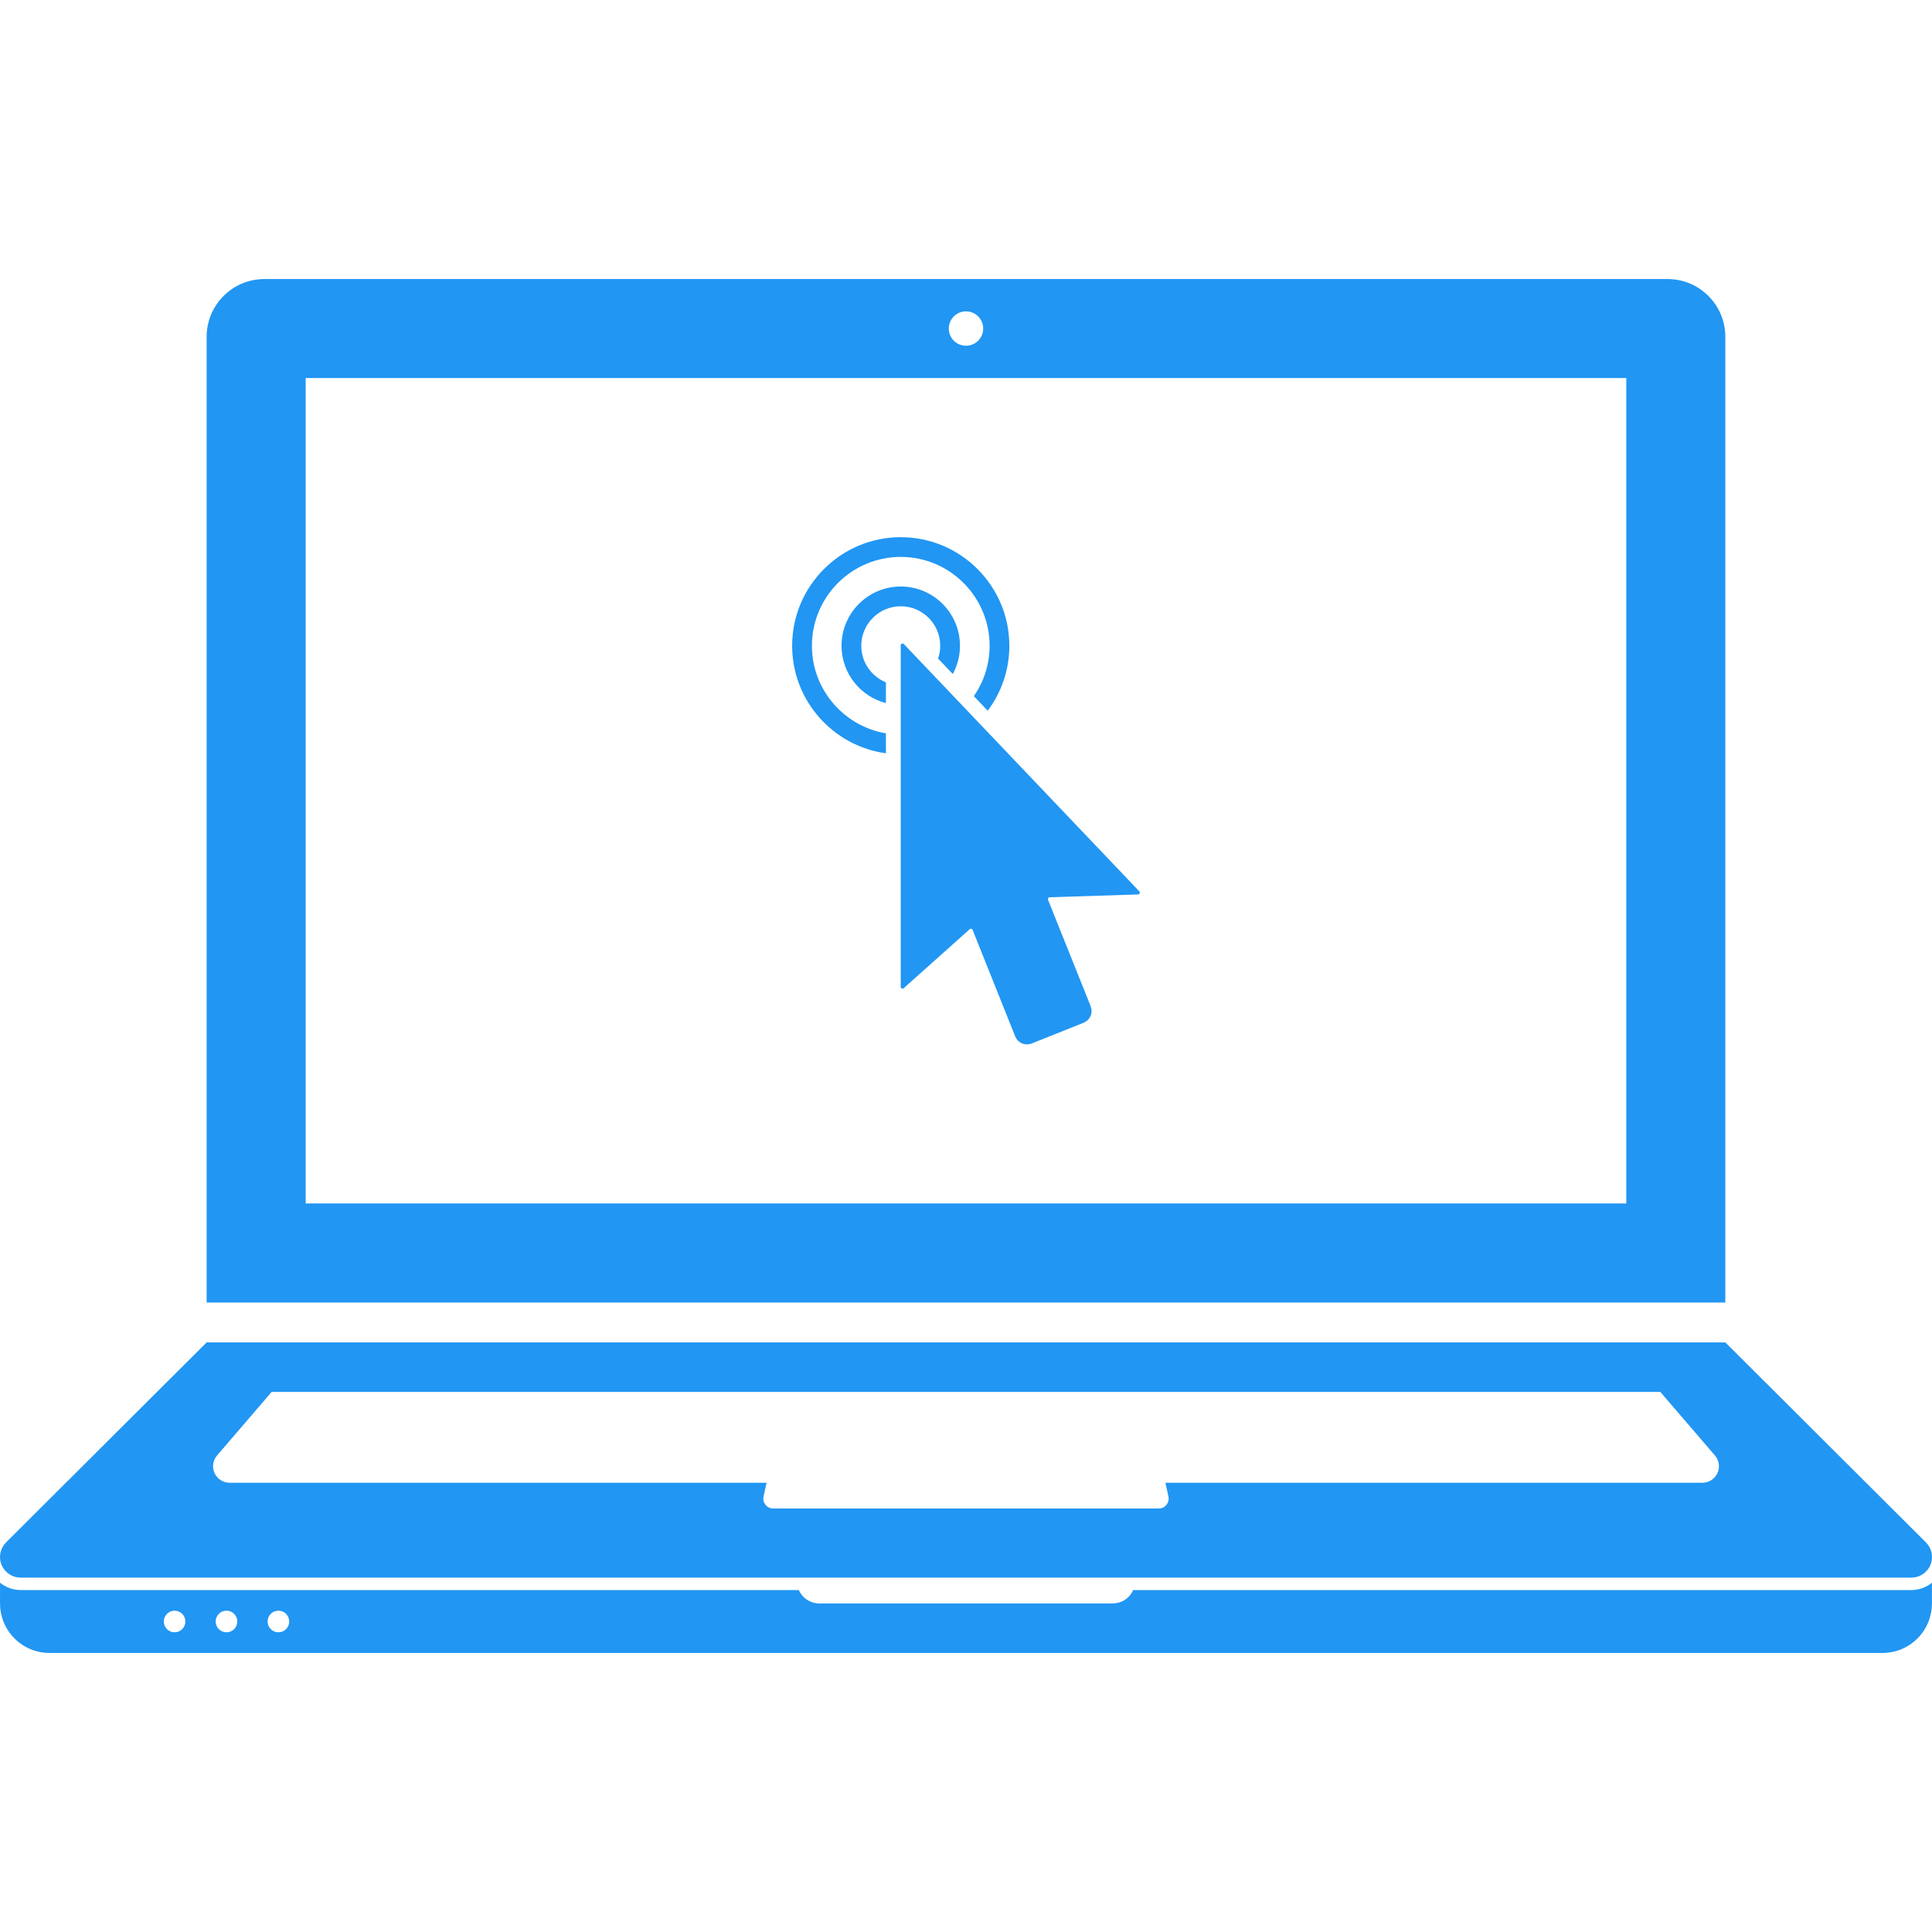
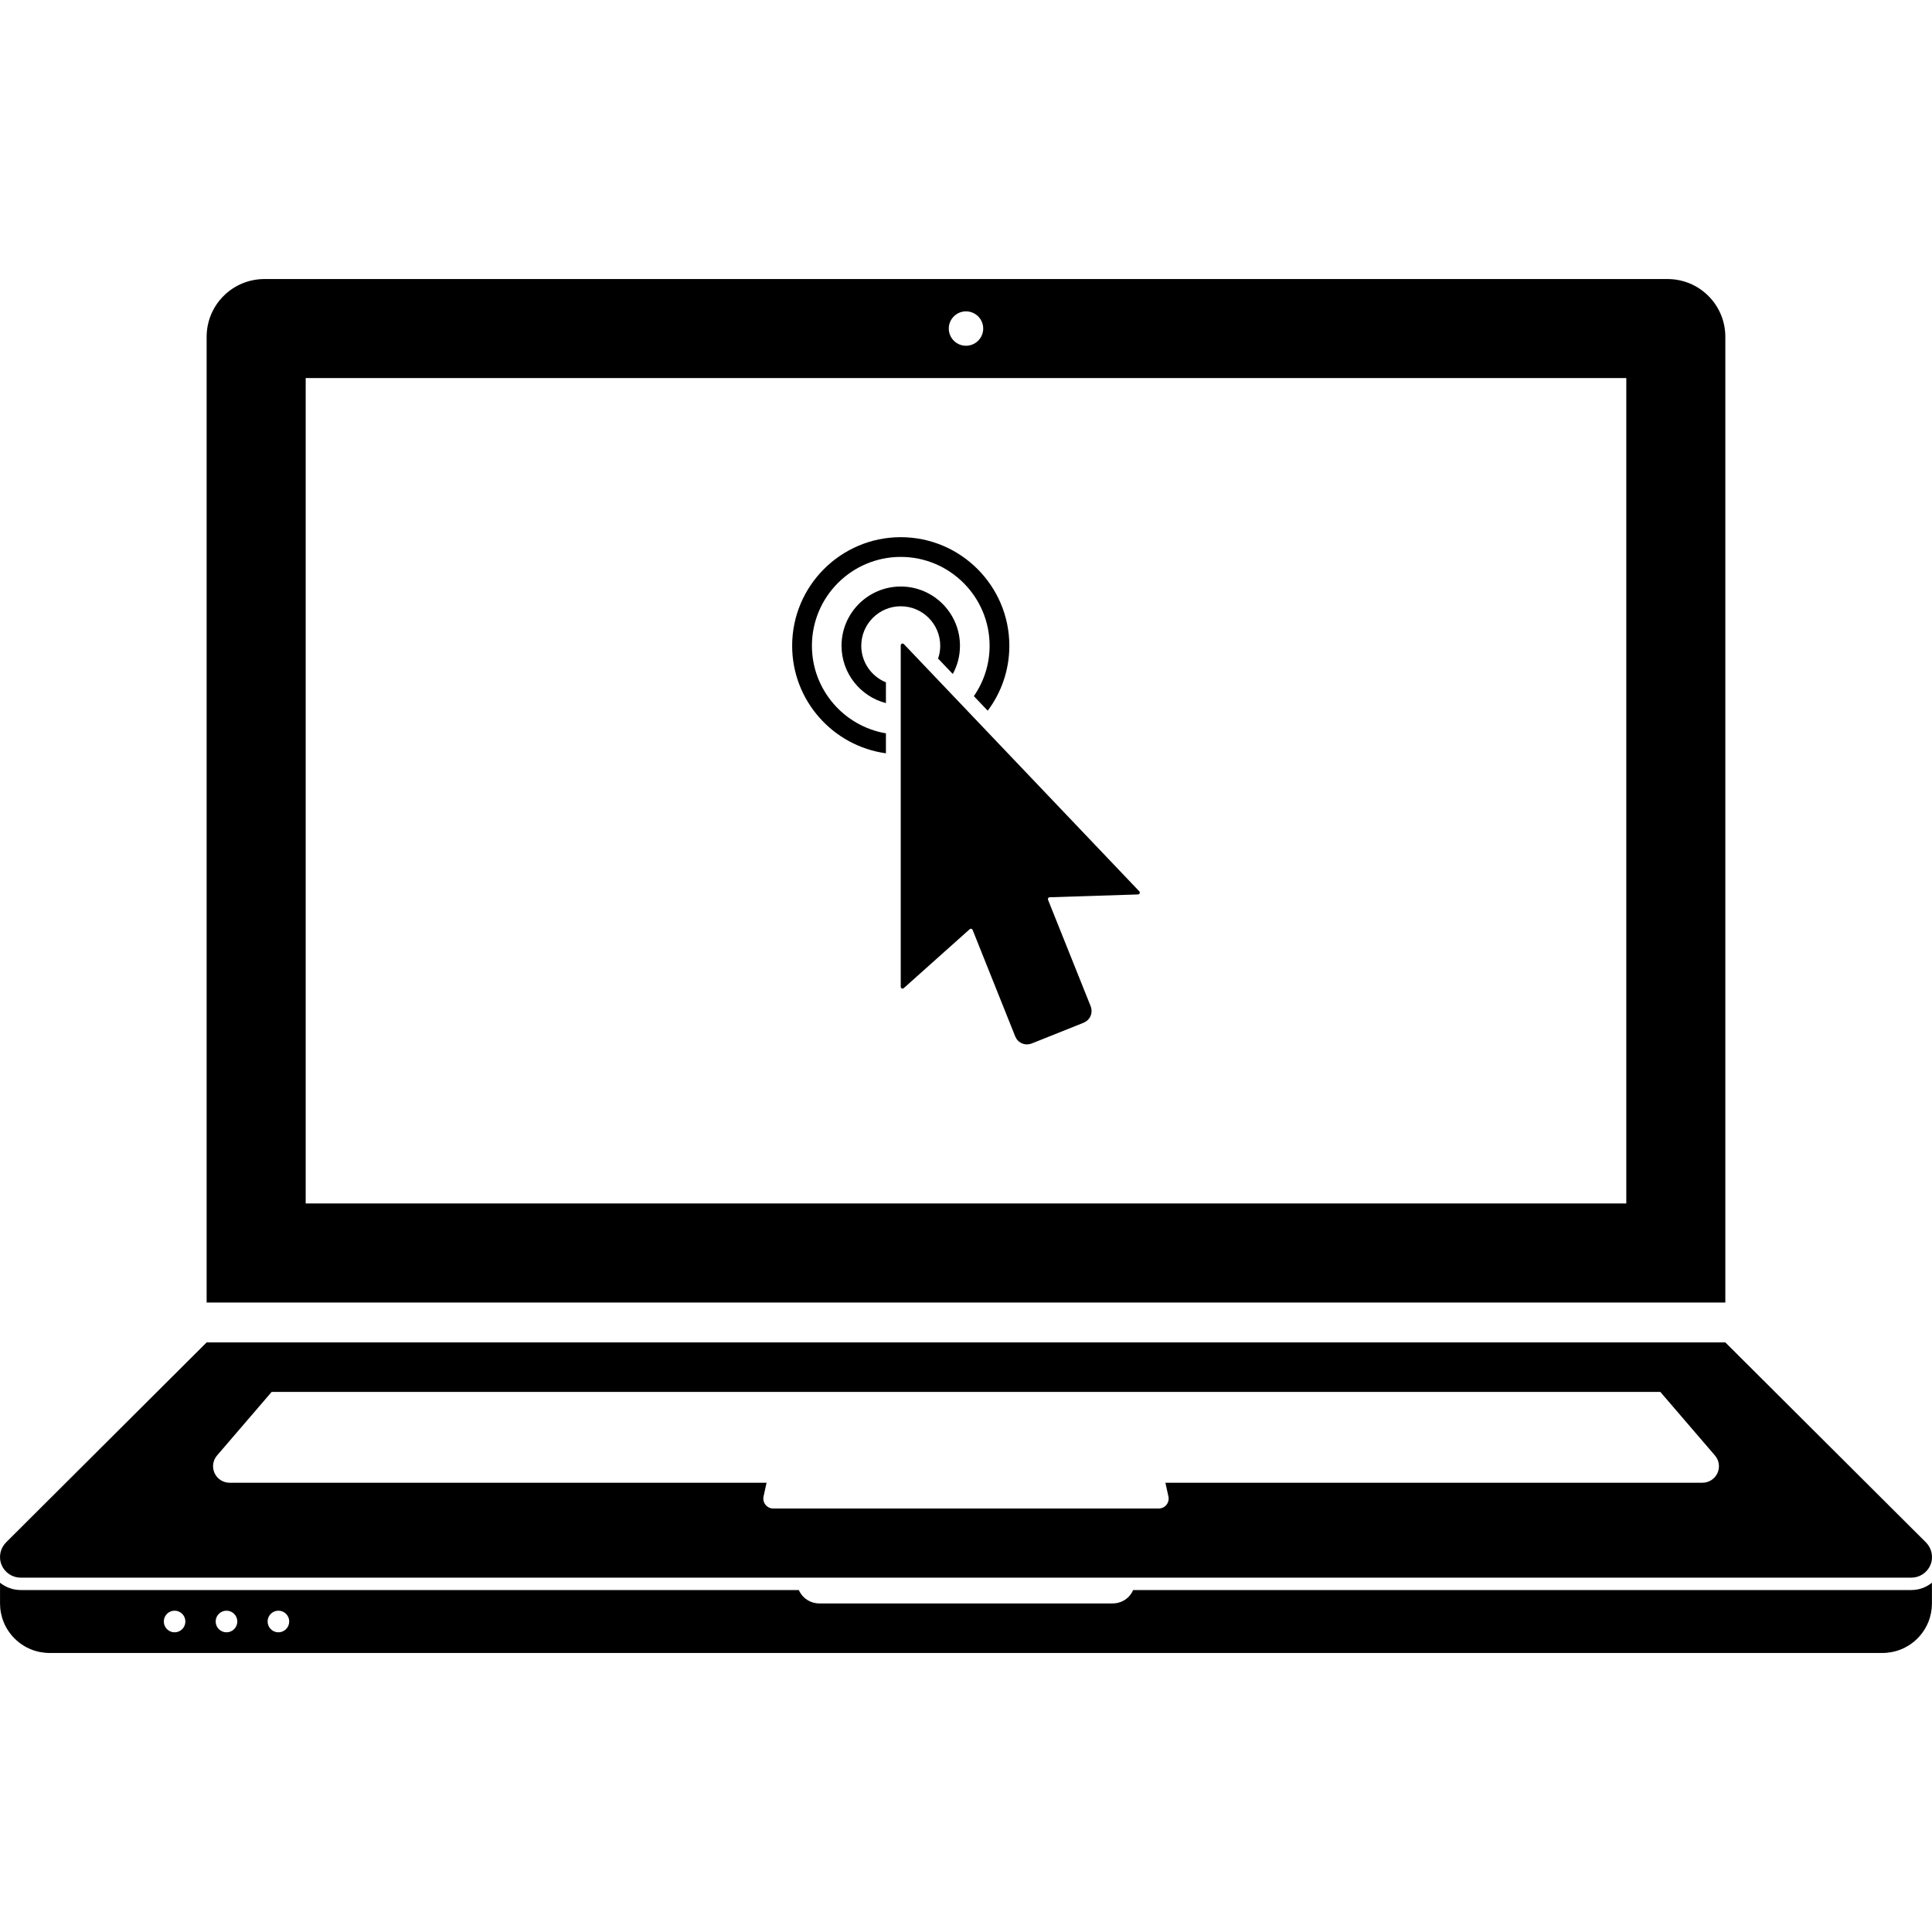
<svg xmlns="http://www.w3.org/2000/svg" enable-background="new 0 0 200 200" height="200px" id="Layer_1" version="1.1" viewBox="0 0 200 200" width="200px" xml:space="preserve">
  <g>
-     <path d="M176.854,30.638c-1.165-1.167-2.697-1.752-4.227-1.752H27.376c-1.535,0-3.066,0.585-4.233,1.752   s-1.752,2.699-1.752,4.228v99.972h157.215V34.866C178.606,33.336,178.023,31.805,176.854,30.638z M100,32.232   c0.985,0,1.781,0.797,1.781,1.78s-0.796,1.78-1.781,1.78s-1.782-0.797-1.782-1.78S99.015,32.232,100,32.232z M168.354,124.582   H31.645V39.138h136.709V124.582z" fill="#2196F3" />
-     <path d="M21.391,138.966L0.627,159.669c-0.592,0.592-0.804,1.507-0.464,2.327c0.343,0.823,1.135,1.322,1.975,1.322   h195.725c0.841,0,1.633-0.499,1.977-1.322c0.34-0.82,0.126-1.735-0.467-2.327l-20.766-20.703H21.391z M177.529,150.669   c0.424,0.489,0.547,1.2,0.259,1.828c-0.289,0.627-0.907,0.995-1.556,0.995h-55.59l0.313,1.425c0.063,0.292,0,0.609-0.205,0.863   c-0.201,0.253-0.499,0.381-0.801,0.381H80.045c-0.296,0-0.592-0.128-0.796-0.381c-0.203-0.254-0.27-0.571-0.208-0.863l0.315-1.425   H23.767c-0.648,0-1.267-0.368-1.554-0.995c-0.289-0.628-0.167-1.339,0.257-1.828l5.649-6.576h143.76L177.529,150.669z" fill="#2196F3" />
-     <path d="M197.862,164.6h-80.554c-0.092,0.205-0.209,0.396-0.354,0.571c-0.439,0.517-1.083,0.816-1.766,0.816H84.812   c-0.68,0-1.325-0.3-1.765-0.816c-0.146-0.175-0.265-0.366-0.353-0.571H2.137c-0.795,0-1.538-0.28-2.134-0.757v2.145   c0,1.313,0.503,2.625,1.503,3.624c0.999,1.002,2.31,1.503,3.625,1.503h189.733c1.314,0,2.631-0.501,3.629-1.503   c1.001-0.999,1.5-2.312,1.5-3.624v-2.145C199.404,164.319,198.659,164.6,197.862,164.6z M18.072,168.977   c-0.613,0-1.114-0.501-1.114-1.121c0-0.617,0.501-1.118,1.114-1.118c0.619,0,1.118,0.501,1.118,1.118   C19.19,168.476,18.691,168.977,18.072,168.977z M23.446,168.977c-0.615,0-1.12-0.501-1.12-1.121c0-0.617,0.504-1.118,1.12-1.118   c0.622,0,1.12,0.501,1.12,1.118C24.566,168.476,24.068,168.977,23.446,168.977z M28.824,168.977c-0.62,0-1.121-0.501-1.121-1.121   c0-0.617,0.501-1.118,1.121-1.118c0.615,0,1.115,0.501,1.115,1.118C29.938,168.476,29.439,168.977,28.824,168.977z" fill="#2196F3" />
+     <path d="M176.854,30.638c-1.165-1.167-2.697-1.752-4.227-1.752H27.376c-1.535,0-3.066,0.585-4.233,1.752   s-1.752,2.699-1.752,4.228v99.972h157.215V34.866C178.606,33.336,178.023,31.805,176.854,30.638z M100,32.232   c0.985,0,1.781,0.797,1.781,1.78s-0.796,1.78-1.781,1.78s-1.782-0.797-1.782-1.78S99.015,32.232,100,32.232z M168.354,124.582   H31.645V39.138h136.709V124.582z" />
+     <path d="M21.391,138.966L0.627,159.669c-0.592,0.592-0.804,1.507-0.464,2.327c0.343,0.823,1.135,1.322,1.975,1.322   h195.725c0.841,0,1.633-0.499,1.977-1.322c0.34-0.82,0.126-1.735-0.467-2.327l-20.766-20.703H21.391z M177.529,150.669   c0.424,0.489,0.547,1.2,0.259,1.828c-0.289,0.627-0.907,0.995-1.556,0.995h-55.59l0.313,1.425c0.063,0.292,0,0.609-0.205,0.863   c-0.201,0.253-0.499,0.381-0.801,0.381H80.045c-0.296,0-0.592-0.128-0.796-0.381c-0.203-0.254-0.27-0.571-0.208-0.863l0.315-1.425   H23.767c-0.648,0-1.267-0.368-1.554-0.995c-0.289-0.628-0.167-1.339,0.257-1.828l5.649-6.576h143.76L177.529,150.669z" />
+     <path d="M197.862,164.6h-80.554c-0.092,0.205-0.209,0.396-0.354,0.571c-0.439,0.517-1.083,0.816-1.766,0.816H84.812   c-0.68,0-1.325-0.3-1.765-0.816c-0.146-0.175-0.265-0.366-0.353-0.571H2.137c-0.795,0-1.538-0.28-2.134-0.757v2.145   c0,1.313,0.503,2.625,1.503,3.624c0.999,1.002,2.31,1.503,3.625,1.503h189.733c1.314,0,2.631-0.501,3.629-1.503   c1.001-0.999,1.5-2.312,1.5-3.624v-2.145C199.404,164.319,198.659,164.6,197.862,164.6z M18.072,168.977   c-0.613,0-1.114-0.501-1.114-1.121c0-0.617,0.501-1.118,1.114-1.118c0.619,0,1.118,0.501,1.118,1.118   C19.19,168.476,18.691,168.977,18.072,168.977z M23.446,168.977c-0.615,0-1.12-0.501-1.12-1.121c0-0.617,0.504-1.118,1.12-1.118   c0.622,0,1.12,0.501,1.12,1.118C24.566,168.476,24.068,168.977,23.446,168.977z M28.824,168.977c-0.62,0-1.121-0.501-1.121-1.121   c0-0.617,0.501-1.118,1.121-1.118c0.615,0,1.115,0.501,1.115,1.118C29.938,168.476,29.439,168.977,28.824,168.977z" />
    <g>
      <g>
-         <path d="M99.376,66.85c0,1.057-0.27,2.055-0.743,2.922l-1.524-1.598c0.147-0.414,0.223-0.862,0.223-1.325     c0-2.255-1.831-4.088-4.086-4.088c-2.251,0-4.088,1.833-4.088,4.088c0,1.71,1.059,3.178,2.553,3.787v2.148     c-2.641-0.682-4.596-3.084-4.596-5.935c0-3.382,2.751-6.133,6.131-6.133C96.625,60.717,99.376,63.468,99.376,66.85z" fill="#2196F3" />
-         <path d="M93.245,55.609c-6.197,0-11.242,5.041-11.242,11.241c0,5.677,4.233,10.38,9.708,11.132v-2.068     c-4.34-0.732-7.661-4.517-7.661-9.064c0-5.073,4.123-9.199,9.196-9.199s9.198,4.126,9.198,9.199c0,1.935-0.603,3.73-1.631,5.214     l1.435,1.507c1.409-1.877,2.239-4.206,2.239-6.722C104.485,60.65,99.446,55.609,93.245,55.609z" fill="#2196F3" />
+         <path d="M99.376,66.85c0,1.057-0.27,2.055-0.743,2.922l-1.524-1.598c0.147-0.414,0.223-0.862,0.223-1.325     c0-2.255-1.831-4.088-4.086-4.088c-2.251,0-4.088,1.833-4.088,4.088c0,1.71,1.059,3.178,2.553,3.787v2.148     c-2.641-0.682-4.596-3.084-4.596-5.935c0-3.382,2.751-6.133,6.131-6.133C96.625,60.717,99.376,63.468,99.376,66.85z" />
+         <path d="M93.245,55.609c-6.197,0-11.242,5.041-11.242,11.241c0,5.677,4.233,10.38,9.708,11.132v-2.068     c-4.34-0.732-7.661-4.517-7.661-9.064c0-5.073,4.123-9.199,9.196-9.199s9.198,4.126,9.198,9.199c0,1.935-0.603,3.73-1.631,5.214     l1.435,1.507c1.409-1.877,2.239-4.206,2.239-6.722C104.485,60.65,99.446,55.609,93.245,55.609z" />
      </g>
-       <path d="M93.362,66.634c-0.074,0.028-0.118,0.098-0.118,0.174v35.346c0,0.072,0.041,0.139,0.112,0.17    c0.047,0.021,0.1,0.02,0.146,0.004c0.019-0.009,0.035-0.02,0.052-0.035l6.831-6.103c0.018-0.014,0.037-0.024,0.058-0.033    c0.033-0.012,0.072-0.018,0.112-0.007c0.061,0.014,0.11,0.058,0.128,0.11l4.412,11.03c0.127,0.313,0.37,0.575,0.698,0.719    c0.336,0.142,0.693,0.135,1.002,0.014l5.381-2.151c0.311-0.128,0.575-0.37,0.719-0.701c0.142-0.333,0.131-0.692,0.012-1.002    l-4.417-11.029c-0.02-0.056-0.014-0.121,0.022-0.175c0.021-0.031,0.053-0.056,0.084-0.07c0.021-0.007,0.042-0.011,0.065-0.011    l9.151-0.292c0.021,0,0.042-0.005,0.063-0.012c0.044-0.02,0.082-0.054,0.105-0.105c0.027-0.07,0.012-0.147-0.037-0.2    L93.569,66.678C93.518,66.627,93.434,66.604,93.362,66.634L93.362,66.634z" fill="#2196F3" />
+       <path d="M93.362,66.634c-0.074,0.028-0.118,0.098-0.118,0.174v35.346c0,0.072,0.041,0.139,0.112,0.17    c0.047,0.021,0.1,0.02,0.146,0.004c0.019-0.009,0.035-0.02,0.052-0.035l6.831-6.103c0.018-0.014,0.037-0.024,0.058-0.033    c0.033-0.012,0.072-0.018,0.112-0.007c0.061,0.014,0.11,0.058,0.128,0.11l4.412,11.03c0.127,0.313,0.37,0.575,0.698,0.719    c0.336,0.142,0.693,0.135,1.002,0.014l5.381-2.151c0.311-0.128,0.575-0.37,0.719-0.701c0.142-0.333,0.131-0.692,0.012-1.002    l-4.417-11.029c-0.02-0.056-0.014-0.121,0.022-0.175c0.021-0.031,0.053-0.056,0.084-0.07c0.021-0.007,0.042-0.011,0.065-0.011    l9.151-0.292c0.021,0,0.042-0.005,0.063-0.012c0.044-0.02,0.082-0.054,0.105-0.105c0.027-0.07,0.012-0.147-0.037-0.2    L93.569,66.678C93.518,66.627,93.434,66.604,93.362,66.634L93.362,66.634z" />
    </g>
  </g>
</svg>
